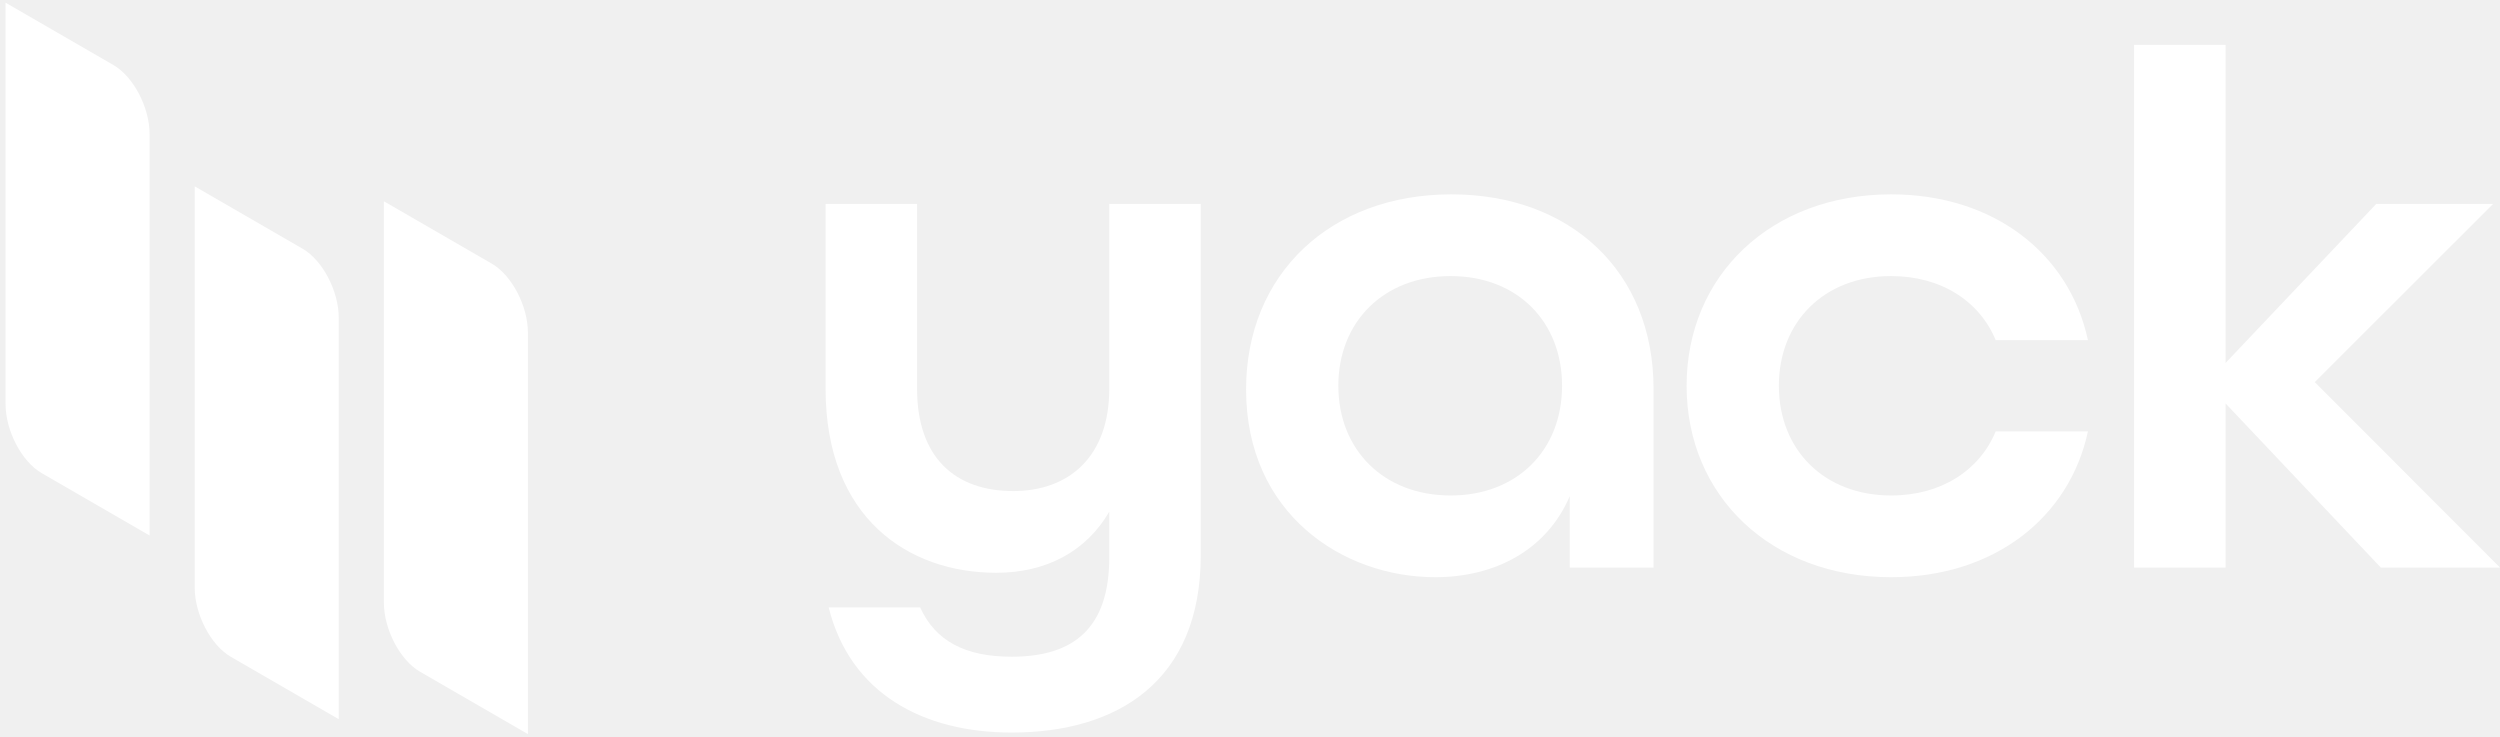
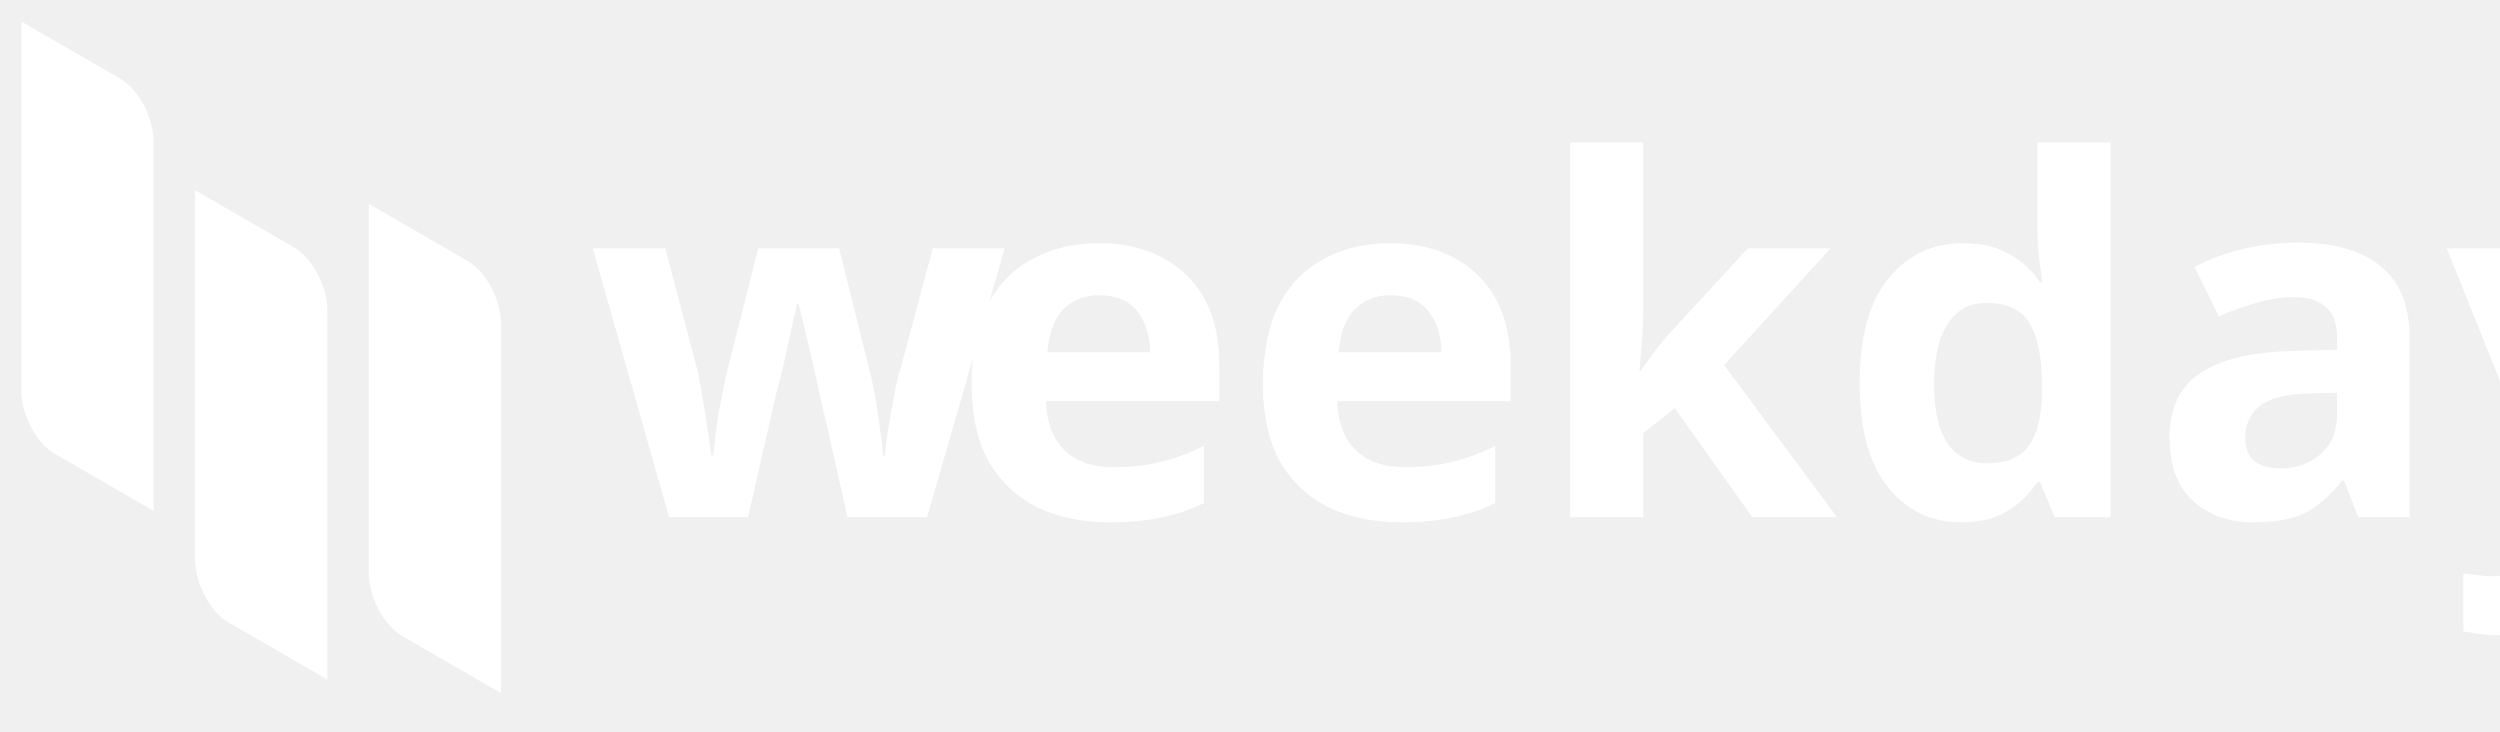
- <svg xmlns="http://www.w3.org/2000/svg" width="100%" height="100%" viewBox="0 0 285 84" version="1.1" xml:space="preserve" style="fill-rule:evenodd;clip-rule:evenodd;stroke-linejoin:round;stroke-miterlimit:2;">
-   <g transform="matrix(1,0,0,1,-930.748,-2030.16)">
-     <g transform="matrix(87.6437,0,0,83.9337,1020.57,2094.87)">
-       <path d="M0.291,0.224C0.428,0.224 0.537,0.155 0.537,-0.017L0.537,-0.494L0.418,-0.494L0.418,-0.243C0.418,-0.151 0.366,-0.104 0.293,-0.104C0.218,-0.104 0.168,-0.149 0.168,-0.243L0.168,-0.494L0.049,-0.494L0.049,-0.243C0.049,-0.067 0.157,0.007 0.271,0.007C0.336,0.007 0.388,-0.022 0.418,-0.076L0.418,-0.014C0.418,0.082 0.372,0.121 0.291,0.121C0.231,0.121 0.192,0.1 0.172,0.054L0.053,0.054C0.081,0.171 0.176,0.224 0.291,0.224Z" style="fill:white;fill-rule:nonzero;" />
-     </g>
-     <g transform="matrix(87.6437,0,0,83.9337,1070.26,2094.87)">
-       <path d="M0.275,0.013C0.353,0.013 0.42,-0.024 0.45,-0.097L0.45,0L0.559,0L0.559,-0.243C0.559,-0.402 0.451,-0.507 0.296,-0.507C0.139,-0.507 0.029,-0.399 0.029,-0.242C0.029,-0.073 0.155,0.013 0.275,0.013ZM0.295,-0.098C0.208,-0.098 0.149,-0.16 0.149,-0.247C0.149,-0.334 0.208,-0.396 0.295,-0.396C0.382,-0.396 0.44,-0.334 0.44,-0.247C0.44,-0.16 0.382,-0.098 0.295,-0.098Z" style="fill:white;fill-rule:nonzero;" />
-     </g>
-     <g transform="matrix(87.6437,0,0,83.9337,1120.48,2094.87)">
-       <path d="M0.295,0.013C0.429,0.013 0.527,-0.068 0.551,-0.185L0.431,-0.185C0.41,-0.132 0.36,-0.098 0.295,-0.098C0.208,-0.098 0.149,-0.16 0.149,-0.247C0.149,-0.334 0.208,-0.396 0.295,-0.396C0.36,-0.396 0.41,-0.362 0.431,-0.309L0.551,-0.309C0.527,-0.426 0.429,-0.507 0.295,-0.507C0.139,-0.507 0.029,-0.397 0.029,-0.247C0.029,-0.097 0.139,0.013 0.295,0.013Z" style="fill:white;fill-rule:nonzero;" />
-     </g>
-     <g transform="matrix(87.6437,0,0,83.9337,1168.25,2094.87)">
-       <path d="M0.066,0L0.185,0L0.185,-0.223L0.387,0L0.542,0L0.301,-0.252L0.533,-0.494L0.381,-0.494L0.185,-0.278L0.185,-0.71L0.066,-0.71L0.066,0Z" style="fill:white;fill-rule:nonzero;" />
-     </g>
-     <g transform="matrix(0.616382,0.356369,-1.49635e-16,1.92415,848.68,1586.14)">
-       <path d="M160.809,208.917C160.809,207.346 157.825,206.071 154.15,206.071L134.174,206.071L134.174,229.859C134.174,231.43 137.158,232.705 140.833,232.705L160.809,232.705L160.809,208.917Z" style="fill:white;" />
-     </g>
-     <g transform="matrix(0.616382,0.356369,-1.49635e-16,1.92415,870.245,1607.08)">
-       <path d="M160.809,208.917C160.809,207.346 157.825,206.071 154.15,206.071L134.174,206.071L134.174,229.859C134.174,231.43 137.158,232.705 140.833,232.705L160.809,232.705L160.809,208.917Z" style="fill:white;" />
-     </g>
-     <g transform="matrix(0.616382,0.356369,-1.49635e-16,1.92415,891.81,1608.78)">
-       <path d="M160.809,208.917C160.809,207.346 157.825,206.071 154.15,206.071L134.174,206.071L134.174,229.859C134.174,231.43 137.158,232.705 140.833,232.705L160.809,232.705L160.809,208.917Z" style="fill:white;" />
+ <svg xmlns="http://www.w3.org/2000/svg" width="100%" height="100%" viewBox="0 0 311 91" version="1.1" xml:space="preserve" style="fill-rule:evenodd;clip-rule:evenodd;stroke-linejoin:round;stroke-miterlimit:2;">
+   <g id="Artboard1" transform="matrix(0.992085,0,0,1.0774,0,0)">
+     <rect x="0" y="0" width="312.778" height="84" style="fill:none;" />
+     <g transform="matrix(1.00798,0,0,0.92816,-935.503,-1881.95)">
+       <g transform="matrix(0.617759,0.357165,-1.49969e-16,1.92845,847.861,1584.97)">
+         <path d="M160.809,208.917C160.809,207.346 157.825,206.071 154.15,206.071L134.174,206.071L134.174,229.859C134.174,231.43 137.158,232.705 140.833,232.705L160.809,232.705L160.809,208.917Z" style="fill:white;" />
+       </g>
+       <g transform="matrix(0.617759,0.357165,-1.49969e-16,1.92845,869.474,1605.95)">
+         <path d="M160.809,208.917C160.809,207.346 157.825,206.071 154.15,206.071L134.174,206.071L134.174,229.859C134.174,231.43 137.158,232.705 140.833,232.705L160.809,232.705L160.809,208.917Z" style="fill:white;" />
+       </g>
+       <g transform="matrix(0.617759,0.357165,-1.49969e-16,1.92845,891.087,1607.65)">
+         <path d="M160.809,208.917C160.809,207.346 157.825,206.071 154.15,206.071L134.174,206.071L134.174,229.859C134.174,231.43 137.158,232.705 140.833,232.705L160.809,232.705L160.809,208.917Z" style="fill:white;" />
+       </g>
+       <g transform="matrix(5.10837,0,0,5.10837,646.366,1847.21)">
+         <text x="69.459px" y="47.911px" style="font-family:'ProximaNova-Bold', 'Proxima Nova';font-weight:700;font-size:12px;fill:white;">w<tspan x="78.267px 84.483px 90.699px 96.447px 103.059px 109.155px " y="47.911px 47.911px 47.911px 47.911px 47.911px 47.911px ">eekday</tspan>
+         </text>
+       </g>
    </g>
  </g>
</svg>
